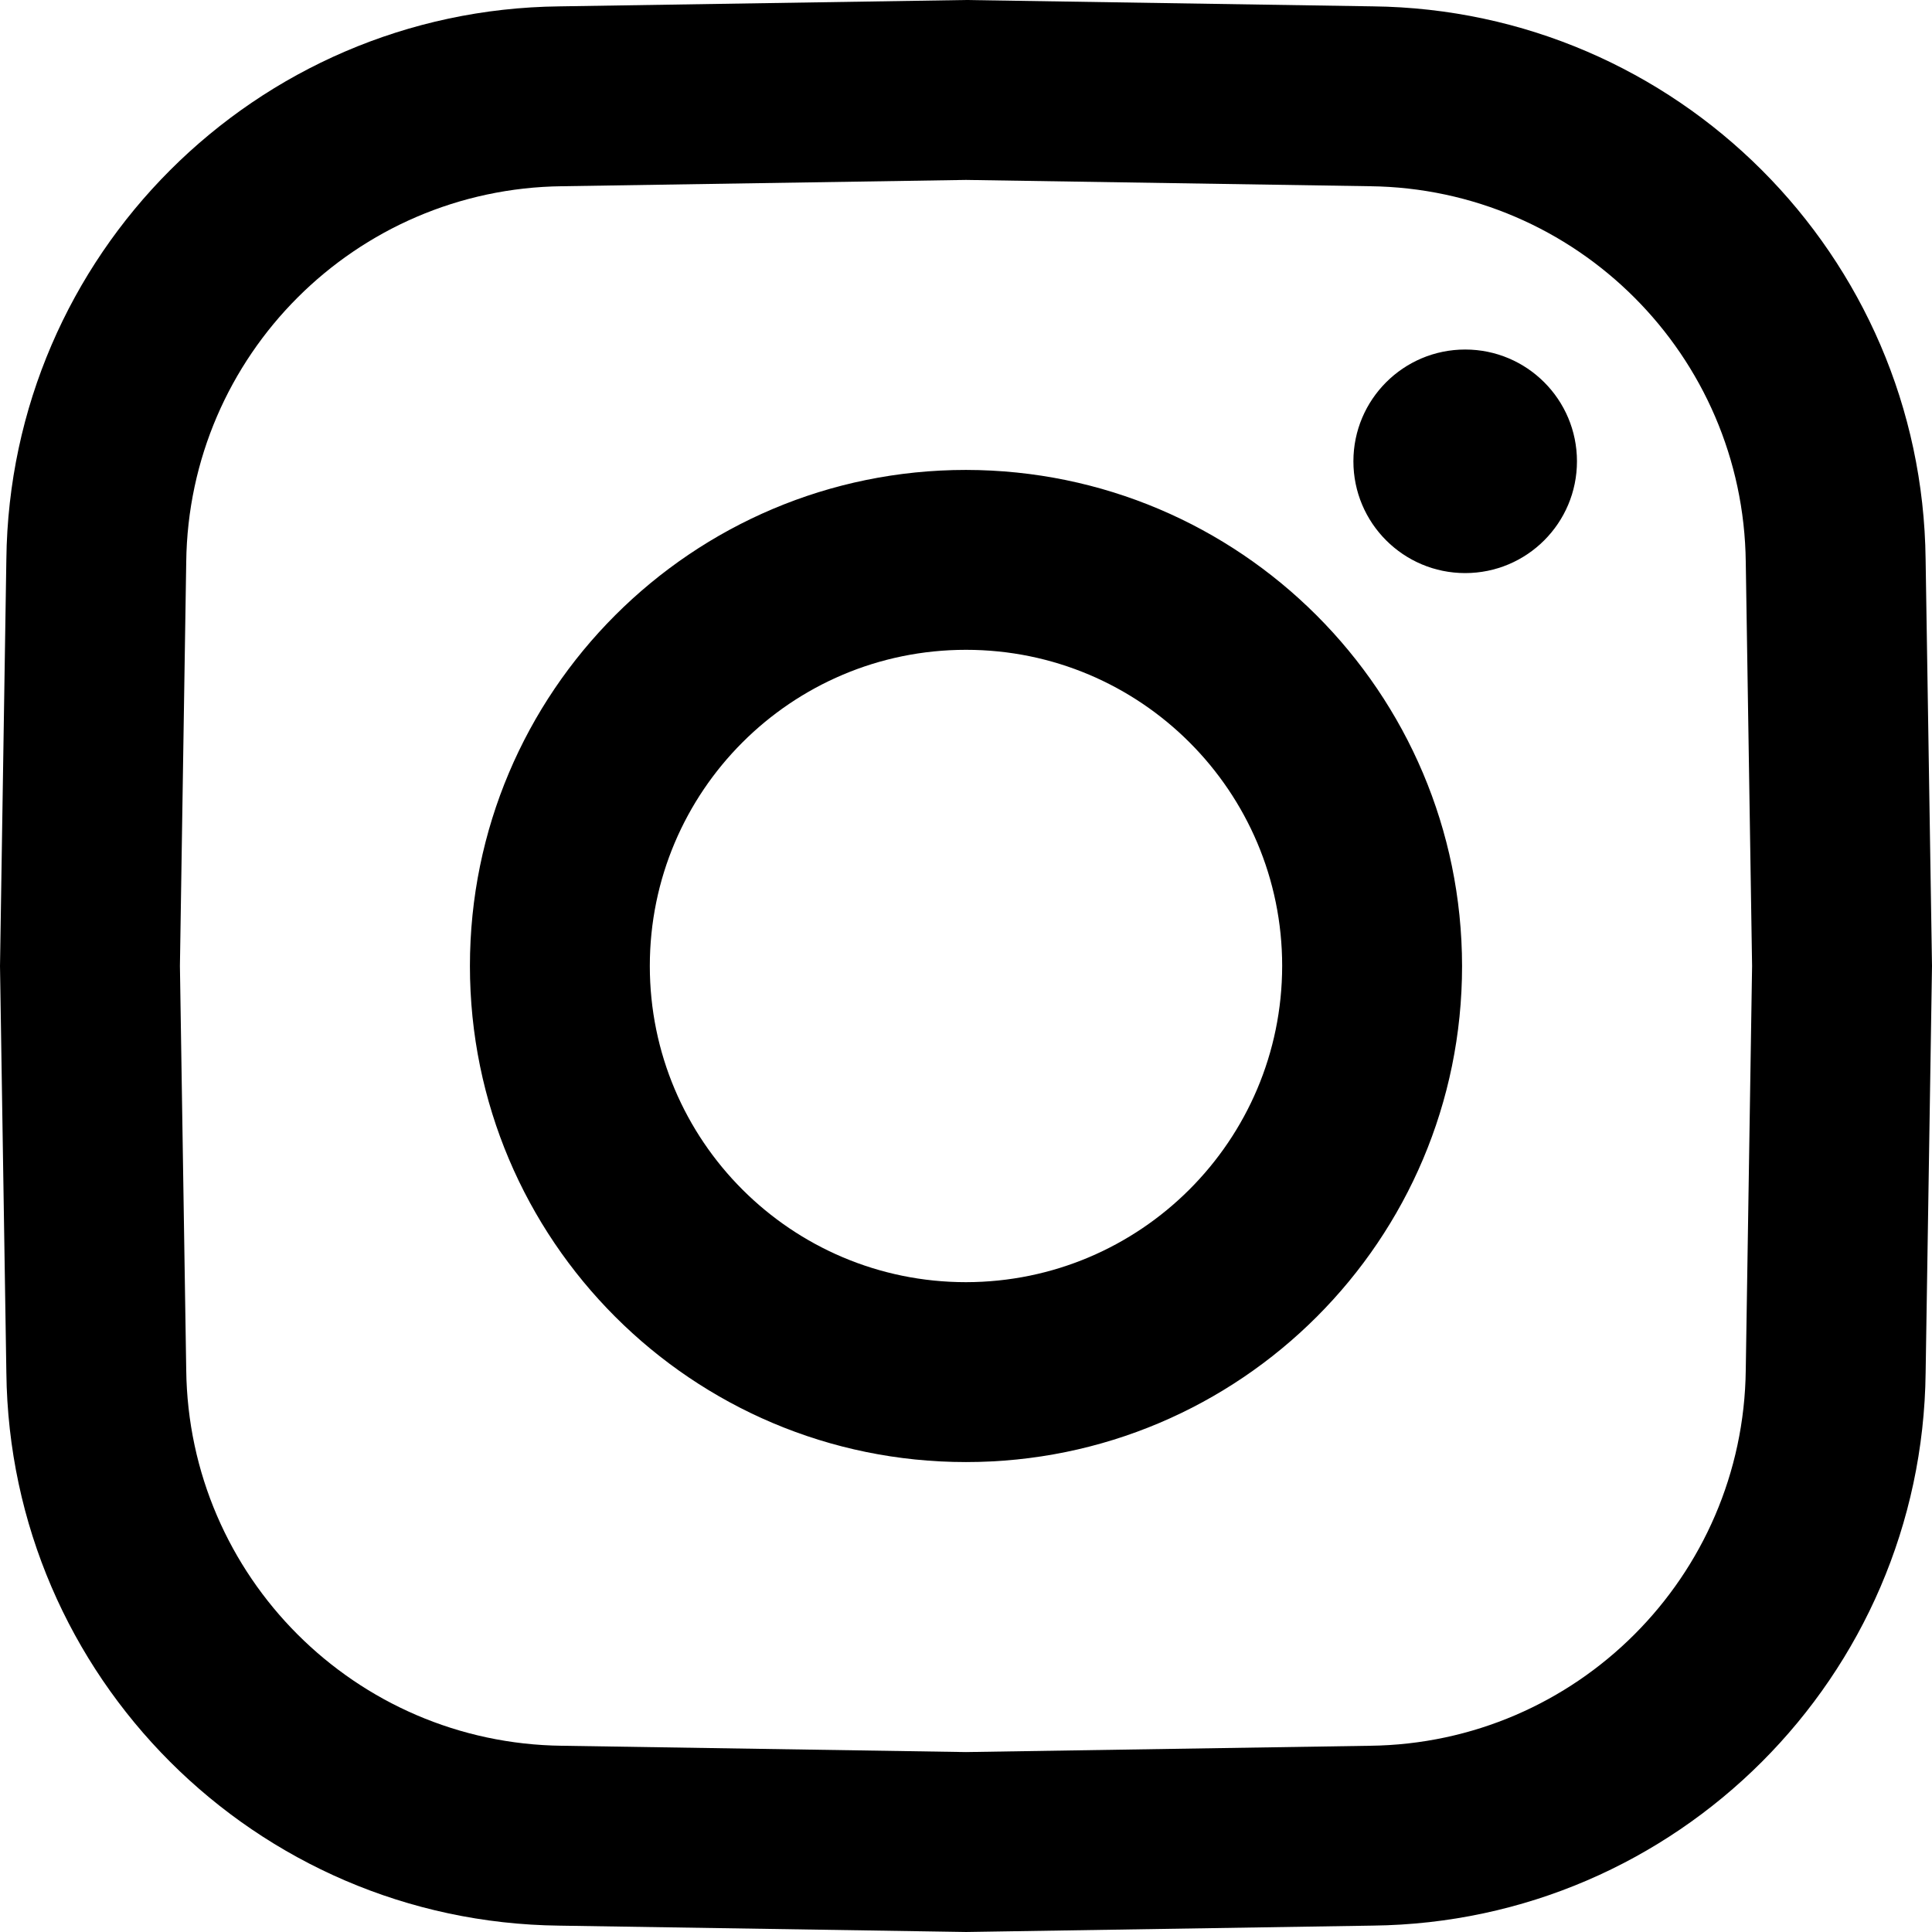
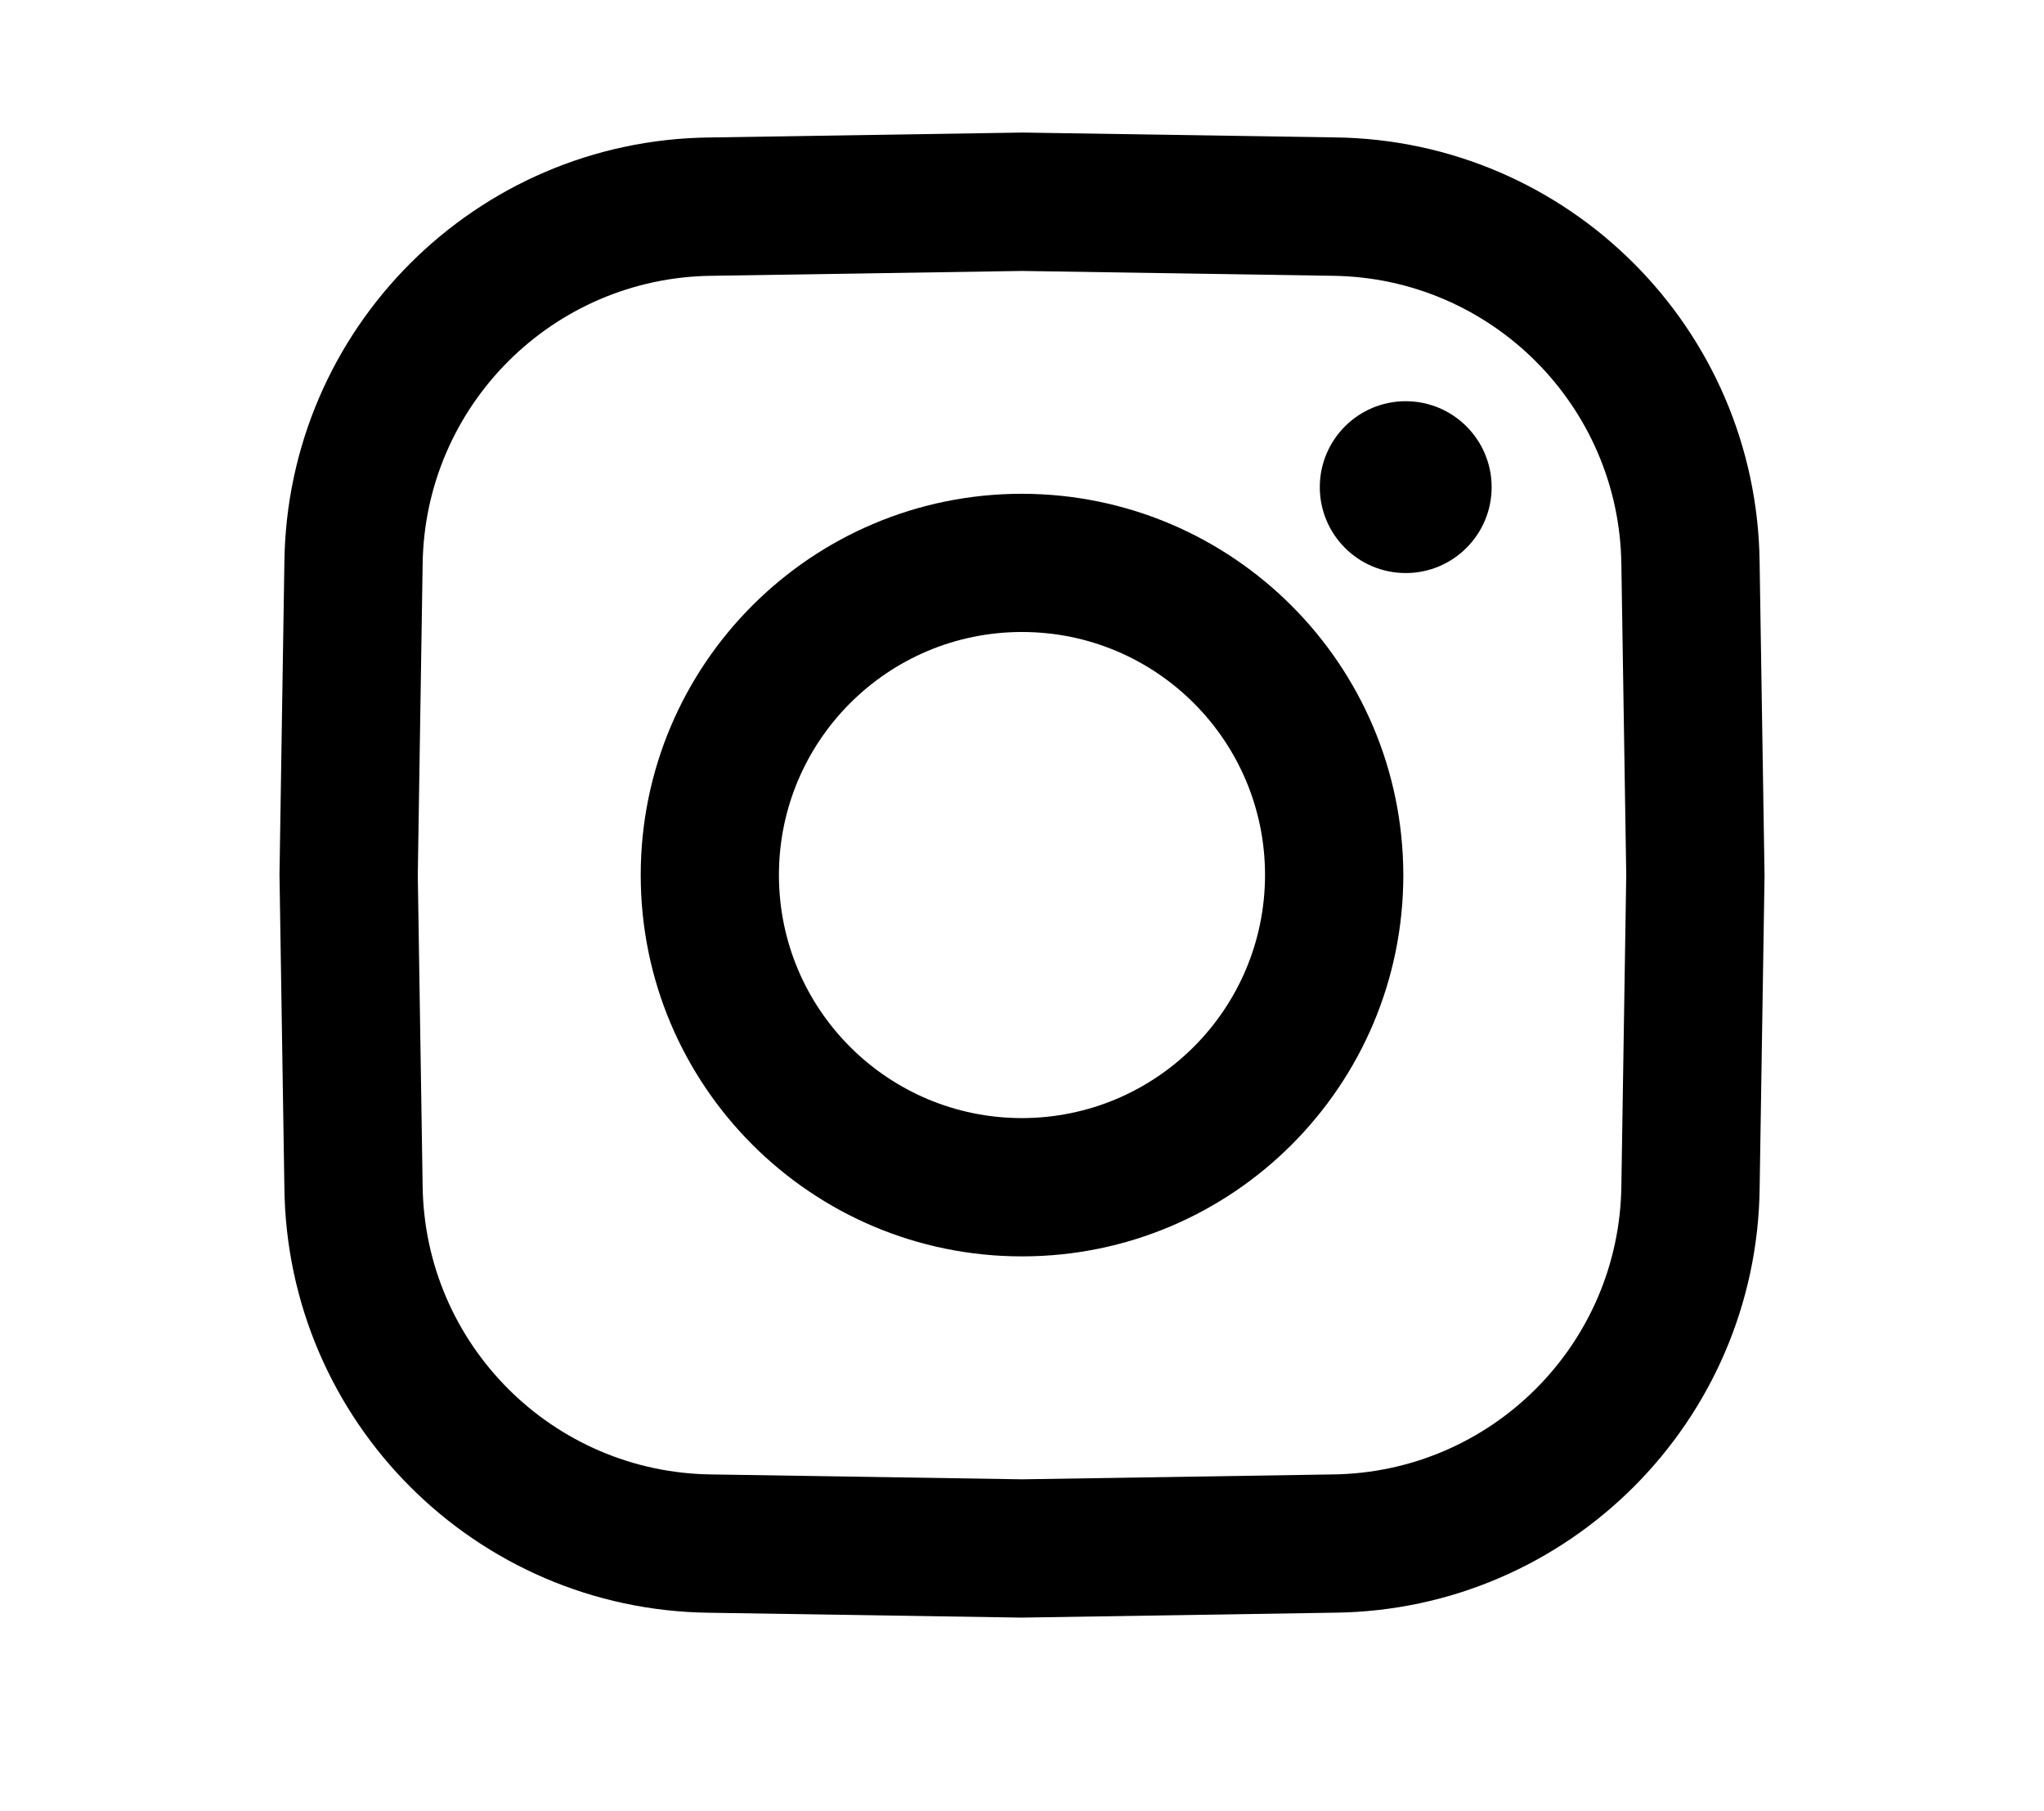
- <svg xmlns="http://www.w3.org/2000/svg" data-name="Google alt" id="Google_alt" viewBox="0 0 420 419.997">
-   <path d="M388.818,146.28a24.3,24.3,0,1,1-24.295-24.295A24.3,24.3,0,0,1,388.818,146.28ZM466,256l-0.005.306-1.38,88.105a121.58,121.58,0,0,1-120.2,120.2L256,466l-0.306-.006-88.105-1.376a121.586,121.586,0,0,1-120.206-120.2L46,256l0.006-.306,1.376-88.108a121.59,121.59,0,0,1,120.206-120.2L256,46l0.306,0.006,88.105,1.376a121.584,121.584,0,0,1,120.2,120.2Zm-39.112,0-1.374-87.8A82.654,82.654,0,0,0,343.8,86.485L256,85.114l-87.8,1.371A82.658,82.658,0,0,0,86.484,168.2L85.113,256l1.371,87.8A82.655,82.655,0,0,0,168.2,425.515l87.8,1.371,87.8-1.371A82.651,82.651,0,0,0,425.514,343.8Zm-63.048,0A107.841,107.841,0,1,1,256,148.159,107.962,107.962,0,0,1,363.84,256Zm-39.107,0A68.734,68.734,0,1,0,256,324.734,68.812,68.812,0,0,0,324.732,256Z" transform="translate(-46 -46.001)" />
+ <svg xmlns="http://www.w3.org/2000/svg" id="5488879a-96e1-4d32-ad48-b5a456a7af6c" data-name="Behance alt" viewBox="0 0 578.09 512">
+   <path d="M421.87,137.77a24.3,24.3,0,1,1-24.31-24.3h0A24.31,24.31,0,0,1,421.87,137.77Zm77.18,109.72v.31l-1.38,88.1a121.58,121.58,0,0,1-120.2,120.2l-88.41,1.39h-.31l-88.1-1.37A121.59,121.59,0,0,1,80.43,335.91l-1.38-88.42v-.31l1.38-88.1A121.58,121.58,0,0,1,200.64,38.88l88.41-1.39h.3l88.11,1.37a121.59,121.59,0,0,1,120.2,120.2Zm-39.11,0-1.38-87.8A82.66,82.66,0,0,0,376.85,78l-87.8-1.37L201.25,78a82.66,82.66,0,0,0-81.72,81.72l-1.37,87.8,1.37,87.8A82.65,82.65,0,0,0,201.25,417l87.8,1.38,87.8-1.38a82.63,82.63,0,0,0,81.71-81.71Zm-63.05,0A107.84,107.84,0,1,1,289.05,139.65h0A108,108,0,0,1,396.89,247.49Zm-39.11,0a68.74,68.74,0,1,0-68.73,68.73h0a68.81,68.81,0,0,0,68.73-68.73Z" />
</svg>
